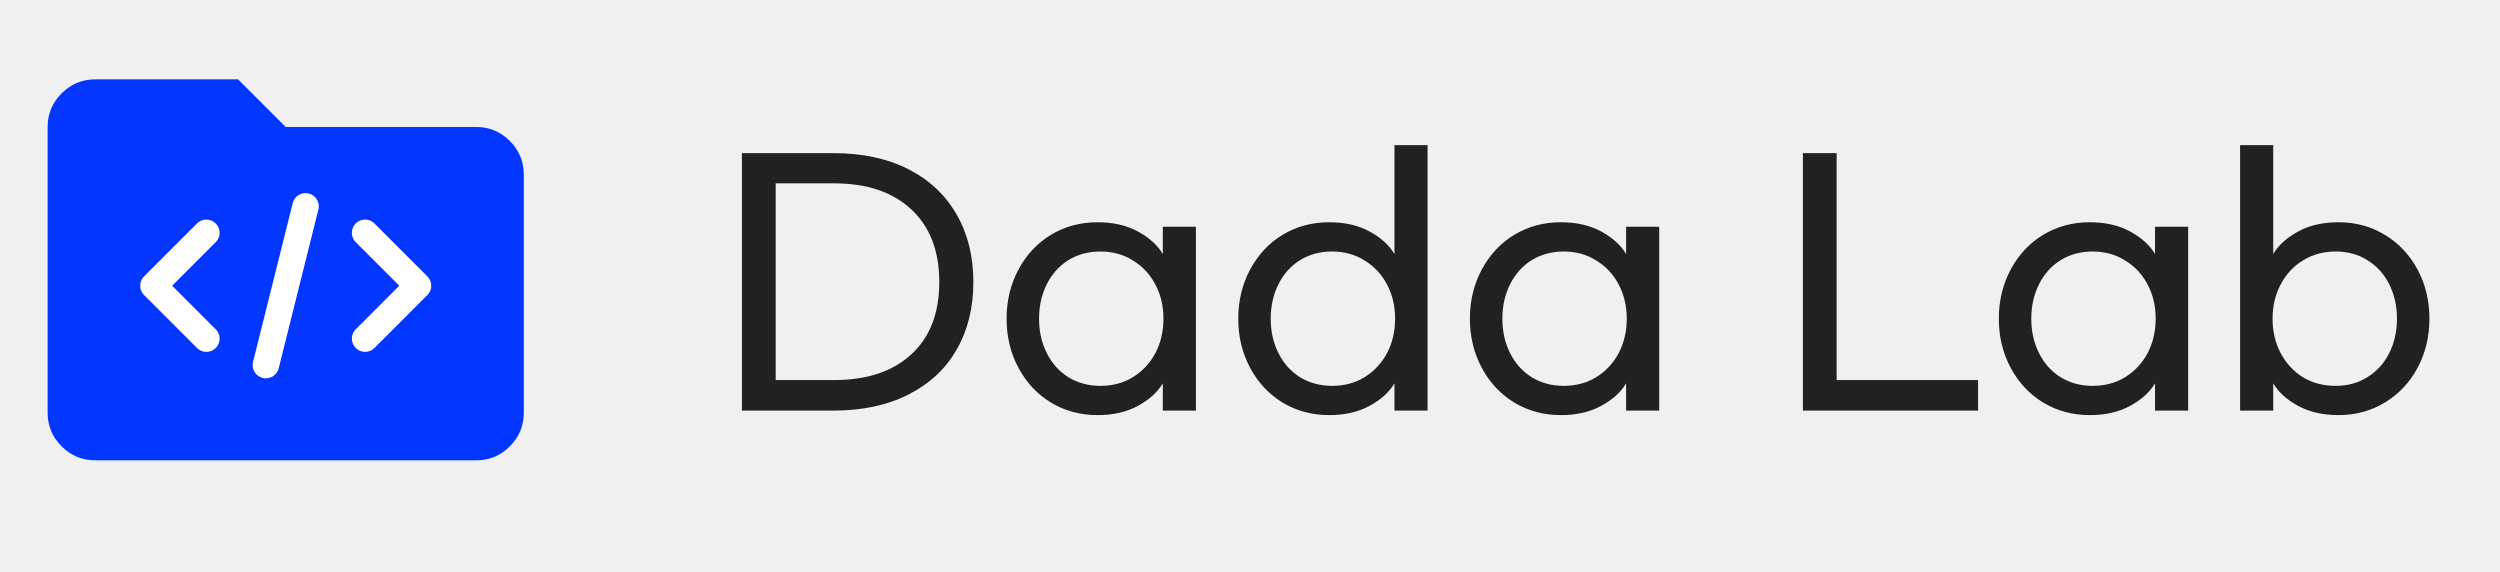
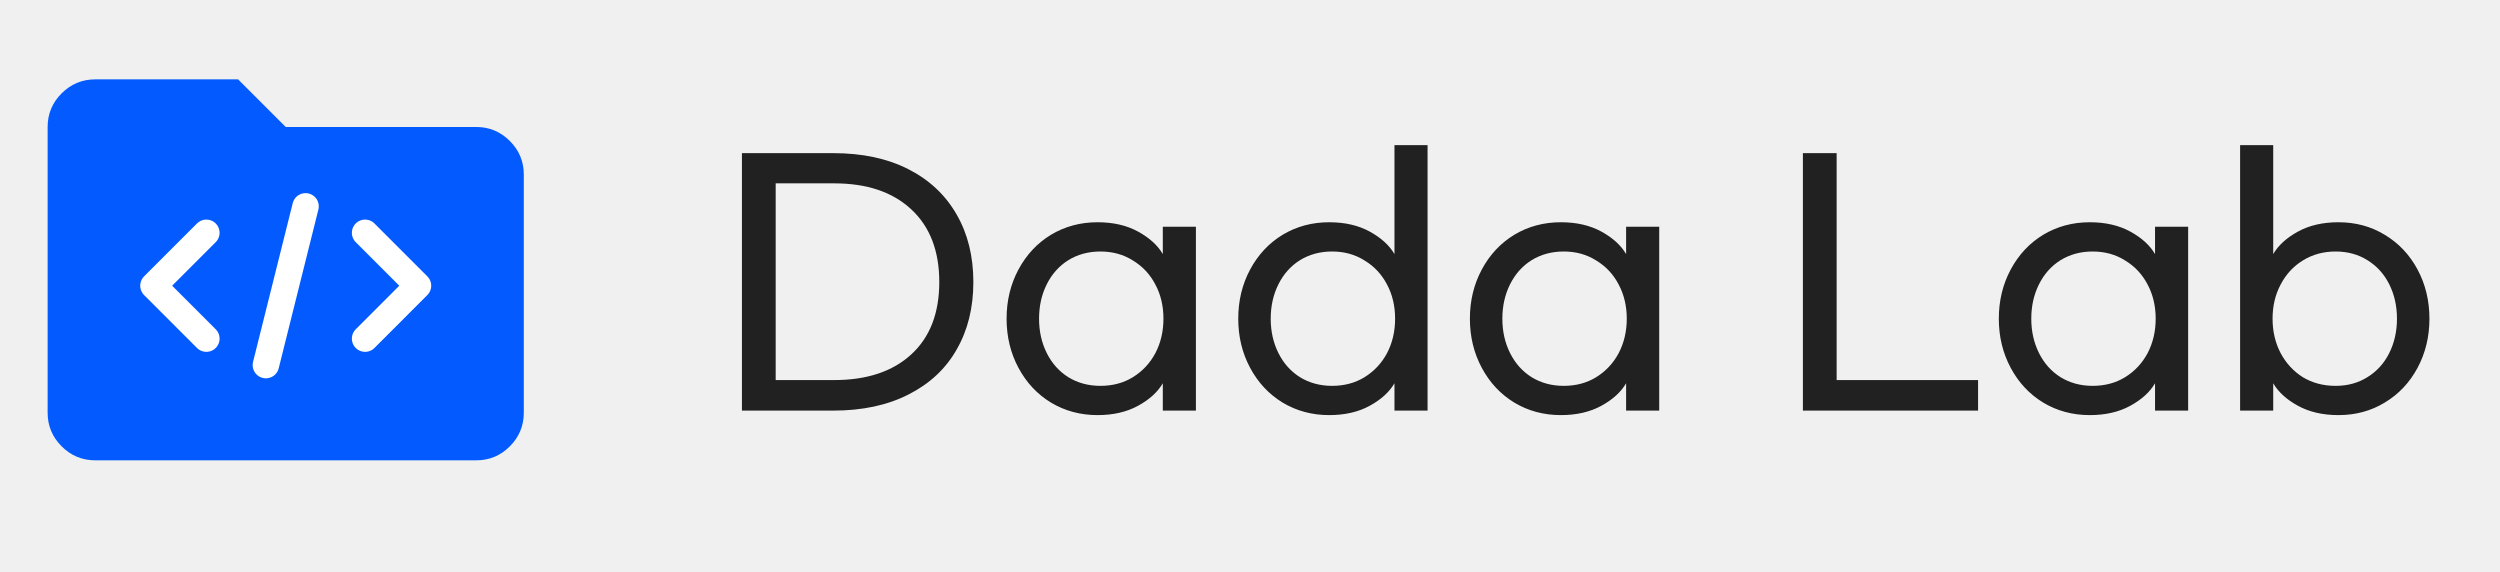
<svg xmlns="http://www.w3.org/2000/svg" width="140" height="32" viewBox="0 0 140 32" fill="none">
-   <path d="M5.333 25.778C4.6 25.778 3.972 25.517 3.451 24.995C2.929 24.473 2.668 23.845 2.667 23.111V7.111C2.667 6.378 2.928 5.75 3.451 5.228C3.973 4.707 4.601 4.445 5.333 4.444H13.333L16 7.111H26.667C27.4 7.111 28.028 7.372 28.551 7.895C29.073 8.418 29.334 9.045 29.333 9.778V23.111C29.333 23.844 29.072 24.472 28.551 24.995C28.029 25.518 27.401 25.779 26.667 25.778H5.333Z" fill="#0336FF" />
+   <path d="M5.333 25.778C4.6 25.778 3.972 25.517 3.451 24.995C2.929 24.473 2.668 23.845 2.667 23.111V7.111C2.667 6.378 2.928 5.75 3.451 5.228C3.973 4.707 4.601 4.445 5.333 4.444H13.333L16 7.111H26.667C27.4 7.111 28.028 7.372 28.551 7.895C29.073 8.418 29.334 9.045 29.333 9.778V23.111C29.333 23.844 29.072 24.472 28.551 24.995C28.029 25.518 27.401 25.779 26.667 25.778H5.333Z" fill="#035BFF" />
  <g clip-path="url(#clip0_995_61)">
    <path d="M11.556 13.037L8.593 16L11.556 18.963" stroke="white" stroke-width="1.481" stroke-linecap="round" stroke-linejoin="round" />
    <path d="M14.889 20.445L17.111 11.556" stroke="white" stroke-width="1.481" stroke-linecap="round" />
    <path d="M20.445 13.037L23.407 16L20.445 18.963" stroke="white" stroke-width="1.481" stroke-linecap="round" stroke-linejoin="round" />
  </g>
  <path d="M46.66 8.576C48.292 8.576 49.696 8.876 50.872 9.476C52.048 10.076 52.948 10.922 53.572 12.014C54.196 13.094 54.508 14.354 54.508 15.794C54.508 17.234 54.196 18.494 53.572 19.574C52.96 20.654 52.06 21.494 50.872 22.094C49.696 22.694 48.292 22.994 46.66 22.994H41.548V8.576H46.66ZM46.714 21.284C48.55 21.284 49.99 20.804 51.034 19.844C52.078 18.884 52.6 17.534 52.6 15.794C52.6 14.054 52.078 12.698 51.034 11.726C49.99 10.754 48.55 10.268 46.714 10.268H43.438V21.284H46.714ZM61.463 23.246C60.503 23.246 59.633 23.012 58.853 22.544C58.085 22.076 57.479 21.428 57.035 20.6C56.591 19.772 56.369 18.854 56.369 17.846C56.369 16.838 56.591 15.92 57.035 15.092C57.479 14.264 58.085 13.616 58.853 13.148C59.633 12.68 60.503 12.446 61.463 12.446C62.339 12.446 63.095 12.62 63.731 12.968C64.367 13.316 64.829 13.736 65.117 14.228V12.698H66.971V22.994H65.117V21.464C64.829 21.956 64.367 22.376 63.731 22.724C63.095 23.072 62.339 23.246 61.463 23.246ZM61.625 21.608C62.309 21.608 62.915 21.446 63.443 21.122C63.983 20.786 64.403 20.336 64.703 19.772C65.003 19.196 65.153 18.554 65.153 17.846C65.153 17.138 65.003 16.502 64.703 15.938C64.403 15.362 63.983 14.912 63.443 14.588C62.915 14.252 62.309 14.084 61.625 14.084C60.953 14.084 60.353 14.246 59.825 14.57C59.309 14.894 58.907 15.344 58.619 15.92C58.331 16.496 58.187 17.138 58.187 17.846C58.187 18.554 58.331 19.196 58.619 19.772C58.907 20.348 59.309 20.798 59.825 21.122C60.353 21.446 60.953 21.608 61.625 21.608ZM74.436 23.246C73.476 23.246 72.606 23.012 71.826 22.544C71.058 22.076 70.452 21.428 70.008 20.6C69.564 19.772 69.342 18.854 69.342 17.846C69.342 16.838 69.564 15.92 70.008 15.092C70.452 14.264 71.058 13.616 71.826 13.148C72.606 12.68 73.476 12.446 74.436 12.446C75.312 12.446 76.068 12.62 76.704 12.968C77.34 13.316 77.802 13.736 78.09 14.228V8.126H79.944V22.994H78.09V21.464C77.802 21.956 77.34 22.376 76.704 22.724C76.068 23.072 75.312 23.246 74.436 23.246ZM74.598 21.608C75.282 21.608 75.888 21.446 76.416 21.122C76.956 20.786 77.376 20.336 77.676 19.772C77.976 19.196 78.126 18.554 78.126 17.846C78.126 17.138 77.976 16.502 77.676 15.938C77.376 15.362 76.956 14.912 76.416 14.588C75.888 14.252 75.282 14.084 74.598 14.084C73.926 14.084 73.326 14.246 72.798 14.57C72.282 14.894 71.88 15.344 71.592 15.92C71.304 16.496 71.16 17.138 71.16 17.846C71.16 18.554 71.304 19.196 71.592 19.772C71.88 20.348 72.282 20.798 72.798 21.122C73.326 21.446 73.926 21.608 74.598 21.608ZM87.409 23.246C86.448 23.246 85.579 23.012 84.799 22.544C84.031 22.076 83.424 21.428 82.981 20.6C82.537 19.772 82.314 18.854 82.314 17.846C82.314 16.838 82.537 15.92 82.981 15.092C83.424 14.264 84.031 13.616 84.799 13.148C85.579 12.68 86.448 12.446 87.409 12.446C88.284 12.446 89.04 12.62 89.677 12.968C90.312 13.316 90.775 13.736 91.062 14.228V12.698H92.916V22.994H91.062V21.464C90.775 21.956 90.312 22.376 89.677 22.724C89.04 23.072 88.284 23.246 87.409 23.246ZM87.57 21.608C88.254 21.608 88.861 21.446 89.388 21.122C89.928 20.786 90.349 20.336 90.648 19.772C90.948 19.196 91.099 18.554 91.099 17.846C91.099 17.138 90.948 16.502 90.648 15.938C90.349 15.362 89.928 14.912 89.388 14.588C88.861 14.252 88.254 14.084 87.57 14.084C86.898 14.084 86.299 14.246 85.77 14.57C85.254 14.894 84.853 15.344 84.564 15.92C84.276 16.496 84.132 17.138 84.132 17.846C84.132 18.554 84.276 19.196 84.564 19.772C84.853 20.348 85.254 20.798 85.77 21.122C86.299 21.446 86.898 21.608 87.57 21.608ZM102.852 21.284H110.772V22.994H100.962V8.576H102.852V21.284ZM117.028 23.246C116.068 23.246 115.198 23.012 114.418 22.544C113.65 22.076 113.044 21.428 112.6 20.6C112.156 19.772 111.934 18.854 111.934 17.846C111.934 16.838 112.156 15.92 112.6 15.092C113.044 14.264 113.65 13.616 114.418 13.148C115.198 12.68 116.068 12.446 117.028 12.446C117.904 12.446 118.66 12.62 119.296 12.968C119.932 13.316 120.394 13.736 120.682 14.228V12.698H122.536V22.994H120.682V21.464C120.394 21.956 119.932 22.376 119.296 22.724C118.66 23.072 117.904 23.246 117.028 23.246ZM117.19 21.608C117.874 21.608 118.48 21.446 119.008 21.122C119.548 20.786 119.968 20.336 120.268 19.772C120.568 19.196 120.718 18.554 120.718 17.846C120.718 17.138 120.568 16.502 120.268 15.938C119.968 15.362 119.548 14.912 119.008 14.588C118.48 14.252 117.874 14.084 117.19 14.084C116.518 14.084 115.918 14.246 115.39 14.57C114.874 14.894 114.472 15.344 114.184 15.92C113.896 16.496 113.752 17.138 113.752 17.846C113.752 18.554 113.896 19.196 114.184 19.772C114.472 20.348 114.874 20.798 115.39 21.122C115.918 21.446 116.518 21.608 117.19 21.608ZM130.954 23.246C130.078 23.246 129.322 23.072 128.686 22.724C128.05 22.376 127.588 21.956 127.3 21.464V22.994H125.446V8.126H127.3V14.228C127.588 13.736 128.05 13.316 128.686 12.968C129.322 12.62 130.078 12.446 130.954 12.446C131.914 12.446 132.778 12.68 133.546 13.148C134.326 13.616 134.938 14.264 135.382 15.092C135.826 15.92 136.048 16.838 136.048 17.846C136.048 18.854 135.826 19.772 135.382 20.6C134.938 21.428 134.326 22.076 133.546 22.544C132.778 23.012 131.914 23.246 130.954 23.246ZM130.792 21.608C131.464 21.608 132.058 21.446 132.574 21.122C133.102 20.798 133.51 20.348 133.798 19.772C134.086 19.196 134.23 18.554 134.23 17.846C134.23 17.138 134.086 16.496 133.798 15.92C133.51 15.344 133.102 14.894 132.574 14.57C132.058 14.246 131.464 14.084 130.792 14.084C130.108 14.084 129.496 14.252 128.956 14.588C128.428 14.912 128.014 15.362 127.714 15.938C127.414 16.502 127.264 17.138 127.264 17.846C127.264 18.554 127.414 19.196 127.714 19.772C128.014 20.336 128.428 20.786 128.956 21.122C129.496 21.446 130.108 21.608 130.792 21.608Z" fill="#212121" />
  <defs>
    <clipPath id="clip0_995_61">
      <rect width="17.778" height="17.778" fill="white" transform="translate(7.11108 7.11133)" />
    </clipPath>
  </defs>
</svg>
